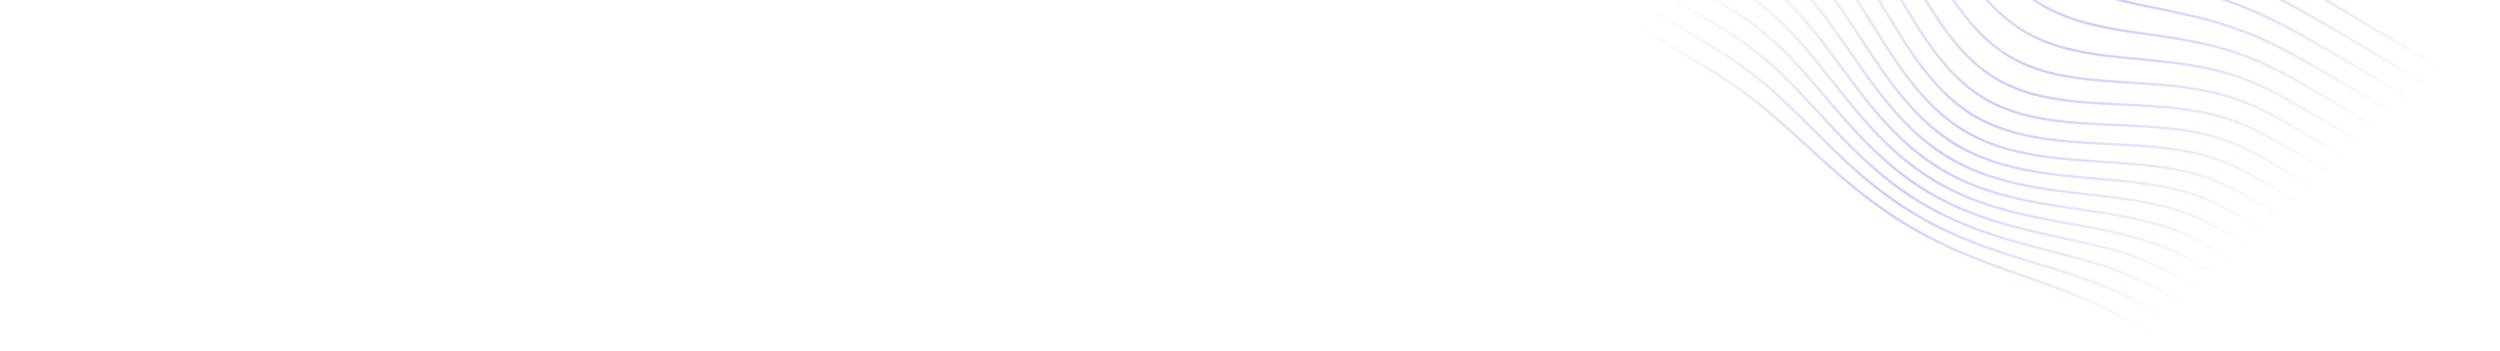
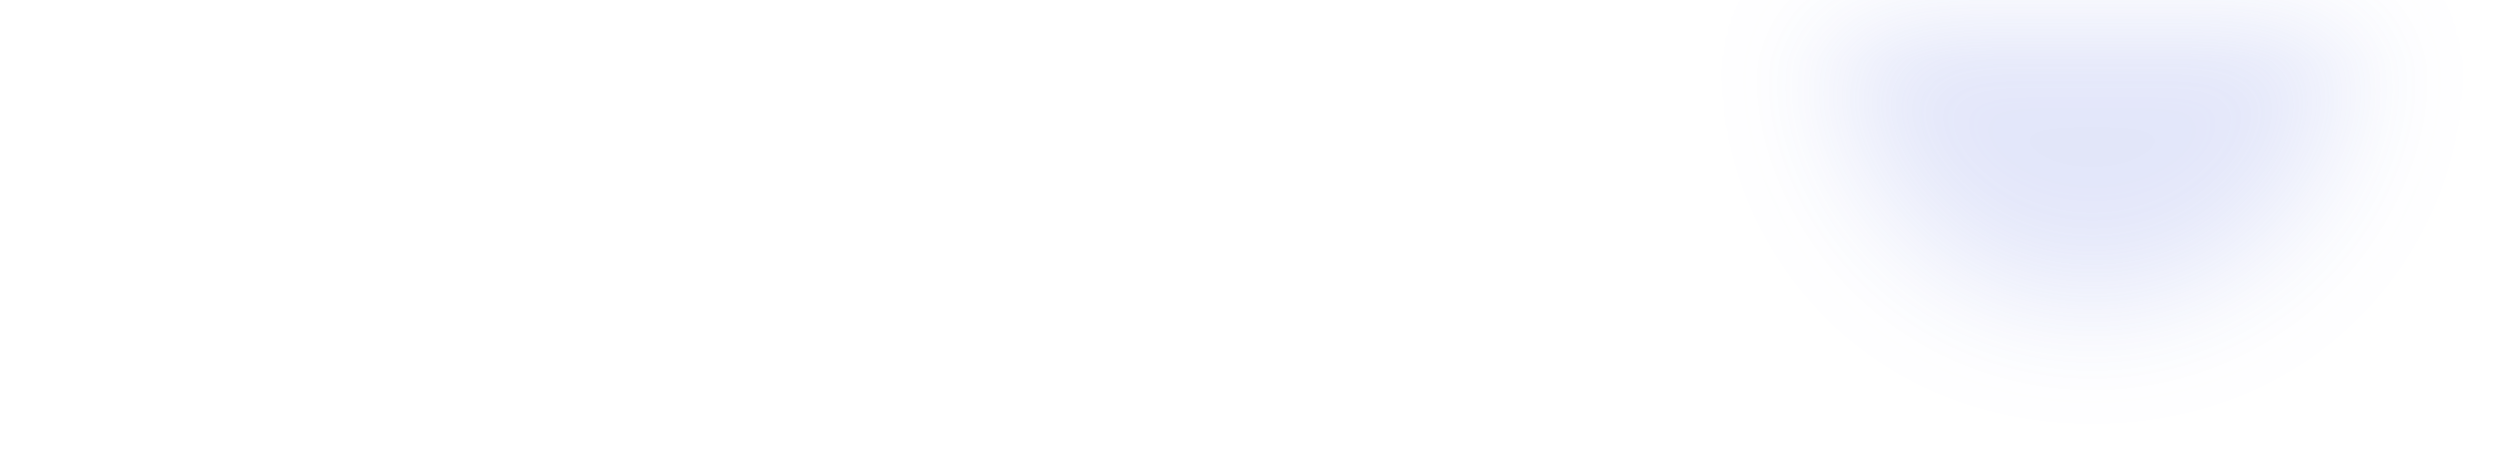
- <svg xmlns="http://www.w3.org/2000/svg" width="2040" height="286">
+ <svg xmlns="http://www.w3.org/2000/svg" width="1980" height="362">
  <defs>
-     <linearGradient x1="23.955%" y1="28.332%" x2="76.133%" y2="77.579%" id="a">
-       <stop stop-color="#6163FF" stop-opacity="0" offset="0%" />
-       <stop stop-color="#6163FF" stop-opacity=".32" offset="53.022%" />
-       <stop stop-color="#6163FF" stop-opacity="0" offset="100%" />
-     </linearGradient>
+     <filter x="-37.5%" y="-37.5%" width="175%" height="175%" filterUnits="objectBoundingBox" id="a">
+       <feGaussianBlur stdDeviation="50" in="SourceGraphic" />
+     </filter>
  </defs>
-   <path d="M1327 58.482l15.203-8.426 106.086 63.446 16.77 10.117 7.37 4.458 8.965 5.433c9.284 5.648 19.106 11.732 28.68 18.258 1.347.917 2.689 1.844 4.027 2.781a216.81 216.81 0 0115.739 12.243 204.422 204.422 0 0114.24 13.396c8.886 9.241 17.47 19.784 26.244 32.23 5.38 7.632 10.723 15.578 15.947 23.417l3.893 5.853c1.481 2.228 2.962 4.457 4.446 6.682l1.429 2.13c8.541 12.663 16.506 23.11 24.305 31.884 9.197 10.35 19.193 18.865 29.73 25.332l1.11.672c10.946 6.546 23.589 11.55 37.578 14.87 12.26 2.913 25.723 5.013 42.368 6.607l14.537 1.382c9.631.922 19.417 1.903 28.94 3.084 15.22 1.887 28.674 4.534 41.13 8.091 12.492 3.584 24.973 8.51 37.092 14.633 10.622 5.41 21.014 11.327 30.789 17.046l3.697 2.17c10.233 6.033 20.44 12.084 30.632 18.129l106.563 63.715-.305 17.34-110.887-66.319c-4.86-2.885-9.726-5.77-14.596-8.654l-11.452-6.775-7.738-4.57-2.585-1.517c-11.518-6.738-21.55-12.354-32.123-17.48-12.292-5.92-25.152-10.476-38.22-13.539-12.628-2.958-26.527-5.041-42.495-6.368-7.235-.601-14.616-1.115-21.895-1.597l-13.798-.907-8.663-.584a424.528 424.528 0 01-6.016-.464c-13.797-1.166-25.802-2.905-36.548-5.29-13.53-3.002-25.745-7.657-36.319-13.84l-1.039-.617c-10.689-6.422-20.78-15.095-29.998-25.778-8.19-9.493-16.393-20.807-25.082-34.59a2183.033 2183.033 0 01-5.719-9.125l-6.524-10.466c-3.7-5.926-7.47-11.922-11.242-17.755-8.628-13.345-16.928-24.538-25.373-34.218-8.76-10.04-18.697-19.184-29.534-27.178-10.723-7.853-22.036-14.923-32.664-21.394-8.113-4.93-16.224-9.83-24.321-14.716l-8.841-5.332-113.534-67.9zm32.422-17.979l97.6 58.371c8.264 4.98 16.546 9.97 24.835 14.984l8.29 5.023c9.934 6.031 21.608 13.218 32.868 20.796 11.162 7.553 21.51 15.767 30.757 24.415 9.396 8.82 18.656 18.949 27.525 30.109 7.405 9.317 14.699 19.184 21.802 28.89l3.681 5.037c9.725 13.312 18.164 23.68 26.558 32.626 9.363 9.981 19.422 18.295 29.92 24.733l1.205.73c10.94 6.538 23.47 11.713 37.24 15.383 11.864 3.16 25.056 5.7 41.519 7.996l5.98.835c12.01 1.686 24.276 3.47 36.259 5.663 14.132 2.587 27.542 6.027 39.852 10.223 12.254 4.2 24.158 9.389 36.39 15.867 12.036 6.395 23.599 13.114 34.303 19.422l9.025 5.336c4.809 2.844 9.616 5.69 14.415 8.536l9.206 5.463 34.432 20.588 61.752 36.932-.304 17.338-91.117-54.496-1.006-.6c-3.432-2.052-6.856-4.1-10.292-6.157-7.498-4.448-14.998-8.898-22.51-13.341l-11.345-6.697-3.645-2.14c-9.8-5.733-20.22-11.667-30.891-17.1-12.229-6.18-24.827-11.15-37.447-14.773-12.554-3.585-26.107-6.253-41.433-8.152-10.735-1.332-21.79-2.41-32.583-3.433l-10.949-1.039c-16.55-1.586-29.925-3.67-42.097-6.562-13.405-3.188-25.549-7.931-36.111-14.108l-1.09-.646c-10.701-6.43-20.853-15.007-30.17-25.495-8.189-9.216-16.55-20.27-25.565-33.795l-2.224-3.34-2.22-3.34c-6.456-9.711-13.13-19.753-19.87-29.315-8.834-12.527-17.482-23.146-26.44-32.466a205.975 205.975 0 00-13.566-12.813 217.445 217.445 0 00-16.715-13.082 376.386 376.386 0 00-4.096-2.83c-9.65-6.576-19.456-12.647-28.71-18.274l-1.335-.808a7937.02 7937.02 0 00-15.024-9.097l-16.812-10.144-105.05-62.825 15.203-8.428zm17.232-9.552l89.112 53.293c8.269 4.979 16.554 9.967 24.847 14.978l11.353 6.874c8.666 5.268 19.36 11.85 29.96 18.721 6.42 4.19 12.423 8.39 18.12 12.67l2.27 1.712.552.43c3.62 2.786 7.122 5.609 10.52 8.492 9.77 8.3 19.481 17.693 28.86 27.92a526.305 526.305 0 016.525 7.265l1.628 1.855c4.892 5.594 9.845 11.463 15.198 17.908l4.389 5.3.752.905c9.772 11.756 18.124 20.984 26.16 28.912a176.52 176.52 0 004.737 4.497l1.197 1.09c.55.498 1.097 1.01 1.651 1.499l.912.782c7.033 6.128 14.297 11.51 21.708 16.052l1.323.8c10.92 6.528 23.292 11.94 36.772 16.09 2.121.654 4.297 1.294 6.539 1.927l1.782.498c8.982 2.48 19.012 4.824 30.853 7.218l1.19.24c13.11 2.628 27.118 5.54 40.712 9.016 1.691.435 3.374.881 5.047 1.337 11.711 3.197 22.96 6.92 33.503 11.09 11.723 4.663 23.416 10.224 35.746 16.998 6.442 3.562 12.904 7.237 19.272 10.89l8.858 5.094 6.13 3.53 120.363 71.986-.302 17.336-93.999-56.22-10.425-6.176c-4.802-2.85-9.612-5.696-14.426-8.543-3.007-1.78-6.002-3.562-9.015-5.339l-3.606-2.12c-9.697-5.69-20.043-11.643-30.775-17.347-12.325-6.526-24.323-11.758-36.68-15.99-12.405-4.23-25.91-7.694-40.14-10.299-13.019-2.382-26.354-4.282-39.333-6.094l-2.988-.417c-16.383-2.284-29.499-4.811-41.28-7.95-13.59-3.62-25.947-8.723-36.728-15.166l-.254-.152c-10.683-6.42-20.923-14.816-30.441-24.961-7.93-8.453-15.907-18.192-24.993-30.52l-1.476-2.012-3.55-4.859c-7.135-9.75-14.463-19.665-21.913-29.04-8.938-11.243-18.266-21.444-27.725-30.323-9.325-8.721-19.756-17.002-31.004-24.614-11.19-7.534-22.449-14.472-32.95-20.848-8.1-4.916-16.197-9.803-24.28-14.677l-8.89-5.357-96.57-57.754 15.202-8.427zm2.024-1.12l15.204-8.428 113.837 68.085 4.776 2.953 10.613 6.55a2421.076 2421.076 0 0117.69 11.013c12.017 7.623 22.511 14.93 32.083 22.335 10.02 7.755 20.141 16.478 30.085 25.924l1.68 1.606c9.218 8.847 18.006 17.881 25.025 25.207l4.404 4.6c7.409 7.702 16.691 17.101 26.444 25.868a222.014 222.014 0 005.739 4.969c8.108 6.823 16.406 12.853 24.761 17.961l1.504.913c10.856 6.493 23.04 12.187 36.215 16.927 12.415 4.468 25.137 8.216 35.466 11.11l6.682 1.86c14.42 4.023 25.619 7.39 35.973 10.809 13.058 4.321 25.632 9.176 37.371 14.43 11.129 5.01 22.64 10.892 35.193 17.985 5.918 3.366 11.887 6.81 17.756 10.208l12.882 7.465c1.174.68 2.347 1.358 3.518 2.034l111.954 66.957-.302 17.335-119.38-71.4-6.409-3.685-6.116-3.521c-7.179-4.128-14.495-8.302-21.79-12.333-12.425-6.827-24.192-12.422-35.973-17.106-1.516-.6-3.046-1.19-4.59-1.77-10.81-4.067-22.29-7.671-34.2-10.734-9.094-2.325-18.36-4.393-27.421-6.296-3.022-.635-6.022-1.253-8.984-1.854l-5.65-1.141-2.408-.492c-11.515-2.376-21.276-4.706-30.015-7.173-2.229-.629-4.393-1.268-6.506-1.919-13.34-4.108-25.565-9.455-36.335-15.893l-.26-.156c-10.673-6.413-21.065-14.578-30.89-24.271l-1.172-1.165c-7.833-7.827-16.033-16.958-25.637-28.545l-2.617-3.163c-9.07-10.95-16.933-20.223-25.156-29.2-9.432-10.286-19.202-19.738-29.04-28.093a275.874 275.874 0 00-5.116-4.232l-2.232-1.79a298.663 298.663 0 00-5.081-3.927c-6.03-4.568-12.397-9.044-19.237-13.508l-1.888-1.22c-11.328-7.301-22.549-14.158-31.184-19.39-11.063-6.704-22.12-13.36-33.178-20.018l-88.088-52.682zm32.43-17.974l105.357 63.012 6.932 4.258 6.943 4.254c6.433 3.939 12.87 7.883 19.299 11.86l2.224 1.386c11.735 7.339 21.435 13.775 30.37 20.15 10.367 7.4 20.842 15.547 31.136 24.217l1.752 1.48c9.905 8.4 19.425 16.942 26.937 23.759l3.884 3.524c7.753 7.017 17.482 15.648 27.706 23.956 10.334 8.395 20.416 15.563 30.762 21.865l1.518.917.223.134c10.956 6.55 22.61 12.376 35.626 17.81l2.127.881c11.703 4.822 23.477 9.131 32.993 12.522l6.83 2.43c9.781 3.494 21.687 7.844 33.414 12.517 12.616 5.03 24.847 10.47 36.35 16.169l1.867.93c9.984 5.008 20.492 10.716 32.878 17.855 4.392 2.542 8.775 5.094 13.154 7.649l6.567 3.834c4.79 2.798 9.577 5.595 14.358 8.373l103.565 61.94-.302 17.33-110.981-66.377-5.143-2.975-14.029-8.13c-4.98-2.88-10.012-5.778-15.012-8.622-12.607-7.123-24.173-13.033-35.358-18.069-11.8-5.281-24.439-10.161-37.562-14.504l-2.174-.712c-12.318-4.01-24.591-7.533-34.476-10.288l-6.198-1.725c-10.305-2.892-22.959-6.624-35.225-11.036-12.599-4.533-24.282-9.947-34.749-16.1l-1.482-.88c-10.614-6.378-21.152-14.247-31.327-23.394-9.751-8.773-18.988-18.125-26.351-25.782l-5.602-5.847c-7.248-7.548-16.211-16.718-25.56-25.616-9.996-9.496-20.171-18.263-30.238-26.057-9.591-7.423-20.135-14.765-32.239-22.444-6.847-4.312-13.811-8.62-20.615-12.818l-2.905-1.792c-3.194-1.971-6.387-3.94-9.587-5.922L1395.91 20.28l15.199-8.423zm17.224-9.549l130.271 77.91a1783.21 1783.21 0 008.08 5.21l4.05 2.595c6.809 4.36 13.85 8.87 20.705 13.435 9.87 6.576 19.953 13.73 29.997 21.289l2.008 1.517c9.565 7.252 18.997 14.74 26.807 21.018l7.84 6.317c7.987 6.42 17.802 14.19 27.859 21.664 11.208 8.338 22.006 15.599 32.93 22.121 10.953 6.551 22.443 12.626 35.122 18.57l2.069.966c10.349 4.81 20.726 9.307 29.458 13.015l9.948 4.205c12.456 5.28 22.37 9.63 31.646 13.877 12.344 5.674 24.292 11.596 35.512 17.605 5.449 2.92 10.923 5.946 16.301 8.943l11.812 6.59c2.155 1.198 4.307 2.391 6.456 3.574l129.009 77.158-.303 17.33-102.567-61.344-7.052-4.107-7.049-4.115c-4.438-2.591-8.877-5.184-13.322-7.77l-6.677-3.873-2.31-1.326c-12.2-6.988-22.597-12.582-32.545-17.517-11.509-5.705-23.789-11.167-36.5-16.236l-2.103-.834c-11.215-4.425-22.331-8.48-31.517-11.76l-9.329-3.321c-9.577-3.435-21.075-7.7-32.385-12.422-12.214-5.098-23.67-10.785-34.074-16.913l-1.738-1.033c-10.291-6.184-20.302-13.214-30.545-21.452l-1.281-1.036c-8.08-6.564-16.53-13.86-27.059-23.373l-7.331-6.644c-7.536-6.806-16.635-14.906-25.862-22.677-10.37-8.731-20.886-16.912-31.262-24.318l-1.689-1.199c-9.059-6.401-18.972-12.923-31.014-20.408a3796.94 3796.94 0 00-12.873-7.922l-6.434-3.943c-4.63-2.835-9.256-5.668-13.883-8.516l-104.375-62.426 15.199-8.424zm595.51 492.767l-119.17-71.274-8.029-4.755c-5.74-3.402-11.482-6.804-17.23-10.202l-8.63-5.093-2.221-1.303c-9.737-5.703-20.909-12.053-32.634-17.478-12.245-5.606-25.338-9.783-38.915-12.417-12.711-2.466-26.853-4.135-43.236-5.103-5.136-.304-10.352-.577-15.504-.837l-12.703-.634c-5.503-.278-11.074-.572-16.554-.903-16.283-.983-30.252-2.79-42.705-5.52-13.926-3.055-26.442-7.866-37.2-14.298l-.217-.13c-10.677-6.416-20.75-15.097-29.935-25.806-8.3-9.673-16.457-21.06-24.937-34.81-3.585-5.806-7.178-11.758-10.686-17.586l-5.252-8.727a1807.77 1807.77 0 00-7.119-11.725c-8.512-13.884-16.563-25.481-24.613-35.454-8.651-10.719-18.362-20.245-28.866-28.318-10.624-8.12-21.911-15.21-32.526-21.665a9454.618 9454.618 0 00-22.371-13.53l-10.796-6.51-122.016-72.974 15.191-8.42 114.526 68.492.746.45c10.781 6.502 21.593 13.02 32.407 19.593l3.361 2.053c9.58 5.873 19.601 12.241 29.157 19.244a183.113 183.113 0 0129.212 26.882c8.373 9.589 16.616 20.707 25.2 33.987 3.793 5.866 7.586 11.899 11.309 17.861l3.697 5.93c2.817 4.52 5.634 9.041 8.469 13.538l1.413 2.227c8.221 12.867 16.037 23.55 23.846 32.603 9.099 10.553 19.049 19.175 29.592 25.645l1.078.653c10.953 6.546 23.66 11.452 37.767 14.583 10.833 2.403 22.925 4.155 36.812 5.328 1.984.168 4.004.324 6.063.468l8.686.587 13.807.907c7.257.482 14.613.993 21.82 1.591 15.867 1.319 29.673 3.387 42.203 6.323 12.944 3.037 25.664 7.543 37.805 13.393 10.867 5.262 21.219 11.088 33.267 18.157l4.892 2.88 8.264 4.883 8.938 5.295c4.435 2.63 8.805 5.224 13.055 7.75l111.785 66.857-.302 17.312zm-.124 8.964l-9.381 5.2-118.411-70.818-4.708-2.795c-6.468-3.839-12.94-7.681-19.423-11.518l-9.731-5.75c-10.273-6.054-22.297-12.98-34.997-18.588-12.056-5.285-25.326-9.17-39.442-11.55-12.674-2.137-26.948-3.58-43.635-4.411-3.126-.155-6.256-.302-9.387-.447l-12.334-.569c-7.682-.36-15.47-.752-23.098-1.24-16.078-1.029-29.996-2.919-42.547-5.775-13.467-3.07-25.651-7.76-36.232-13.946l-1.1-.653c-10.685-6.42-20.789-15.046-30.035-25.639-8.426-9.652-16.634-20.954-25.094-34.55-5.505-8.846-10.979-18.025-16.273-26.904-2.235-3.75-4.47-7.497-6.712-11.23-8.537-14.206-16.452-26.02-24.2-36.113-8.66-11.274-18.193-21.099-28.34-29.204-10.41-8.255-21.73-15.4-32.413-21.889a9358.265 9358.265 0 00-23.279-14.069l-9.893-5.96-119.59-71.523.22-12.695 4.06-2.252 123.008 73.566.899.542c10.73 6.47 21.49 12.96 32.257 19.493 10.596 6.446 21.848 13.517 32.349 21.543 10.376 7.975 19.975 17.392 28.526 27.989 7.99 9.9 15.994 21.426 24.466 35.24 2.37 3.865 4.752 7.802 7.104 11.704l7.012 11.649a1630.44 1630.44 0 008.942 14.691c8.556 13.868 16.773 25.336 25.12 35.063 9.09 10.59 19.04 19.233 29.594 25.712l1.051.637c10.954 6.546 23.67 11.436 37.798 14.534 12.547 2.754 26.619 4.574 43.014 5.566 6.571.395 13.27.738 19.825 1.066l9.415.47c5.16.26 10.384.533 15.525.836 16.298.964 30.354 2.623 42.972 5.07 13.442 2.61 26.383 6.738 38.458 12.272 11.348 5.25 22.07 11.267 34.679 18.687 11.282 6.65 22.533 13.326 33.764 19.99l120.315 71.957-.118 6.611zm-26.633 14.745l-109.928-65.743a12975.163 12975.163 0 00-33.853-20.08l-2.513-1.48c-10.112-5.939-20.919-12.024-32.571-16.98-11.96-5.049-25.334-8.76-39.754-11.027-12.697-1.997-26.589-3.346-43.719-4.248l-14.667-.763c-9.949-.525-20.06-1.1-29.916-1.867-15.827-1.23-29.622-3.32-42.176-6.387-13.685-3.341-26.11-8.315-36.937-14.783l-.237-.143c-10.73-6.447-20.896-14.965-30.222-25.322-8.605-9.56-16.932-20.659-25.455-33.933-6.162-9.6-12.245-19.61-18.159-29.395l-5.042-8.346-1.287-2.12c-7.892-12.943-14.88-23.445-21.811-32.776l-1.012-1.358c-8.7-11.592-18.129-21.59-28.025-29.716-9.632-7.889-19.89-14.524-32.33-22.062a13565.45 13565.45 0 00-33.182-20.012l-111.185-66.497.302-17.338 118.602 70.93 17.024 10.265a9423.237 9423.237 0 0116.139 9.76l2.784 1.697c9.79 5.997 19.992 12.565 29.422 20.048 10.022 8 19.442 17.71 27.997 28.857l1.286 1.689c7.298 9.66 14.768 20.884 22.787 34.236 1.483 2.468 2.962 4.943 4.44 7.42l2.217 3.719c5.316 8.915 10.812 18.133 16.344 27.022 8.525 13.69 16.795 25.076 25.285 34.807 9.12 10.456 19.084 19.03 29.632 25.504l1.107.67c10.96 6.552 23.641 11.497 37.69 14.7 12.636 2.88 26.657 4.783 42.864 5.821 7.63.488 15.414.88 23.091 1.24l7.632.353c4.712.217 9.423.432 14.125.666l2.744.143c15.424.84 28.75 2.231 40.658 4.24 13.956 2.353 27.068 6.192 38.97 11.411 11.735 5.18 22.911 11.512 32.647 17.222l2.138 1.258a8866.736 8866.736 0 0118.827 11.14l15.018 8.911 117.41 70.221-15.201 8.426zm-17.21 9.563l-135.243-80.885-3.429-1.983c-9.654-5.57-20.377-11.58-31.753-16.308-11.856-4.926-25.254-8.594-39.822-10.9l-1.755-.273c-11.761-1.794-24.743-3.133-40.584-4.187l-9.565-.627c-11.896-.788-24.011-1.646-35.764-2.81-15.527-1.539-29.158-3.902-41.674-7.224-13.485-3.58-25.838-8.692-36.714-15.191l-.258-.155c-10.771-6.472-21.016-14.856-30.456-24.923-8.82-9.409-17.313-20.236-25.961-33.102-6.811-10.137-13.406-20.597-19.815-30.872l-3.822-6.138c-9.034-14.513-16.748-25.934-24.278-35.942-8.778-11.666-18.179-21.706-27.941-29.838-10.516-8.76-22.185-16.016-32.298-22.131-11.076-6.698-22.143-13.352-33.192-19.995l-102.785-61.472.302-17.33 110.198 65.904c11.036 6.64 22.1 13.304 33.173 20.008l2.367 1.44c11.31 6.908 20.805 13.147 29.73 20.456 9.784 8.041 19.101 17.923 27.696 29.372l.54.723.54.728c7.25 9.777 14.562 20.83 22.907 34.624l3.083 5.098a4582.83 4582.83 0 006.133 10.128c2.934 4.83 5.898 9.678 8.896 14.474.742 1.187 1.49 2.353 2.236 3.532l1.922 3.046.969 1.52c8.576 13.363 16.967 24.546 25.654 34.193 9.19 10.206 19.191 18.655 29.745 25.132l1.174.712c10.995 6.569 23.608 11.62 37.486 15.01 12.665 3.092 26.565 5.198 42.497 6.437 9.868.768 19.984 1.343 29.935 1.868l14.699.766c17.02.891 30.846 2.234 43.512 4.225 14.258 2.243 27.477 5.908 39.285 10.893 12.494 5.314 24.066 11.974 34.848 18.34 11.31 6.68 22.589 13.382 33.847 20.078l108.93 65.147-15.196 8.432zm-17.242 9.537l-126.745-75.802-3.425-1.993c-9.645-5.598-20.357-11.639-31.716-16.378-11.788-4.92-25.136-8.665-39.673-11.13l-1.632-.273c-11.22-1.849-23.786-3.36-39.22-4.72l-2.28-.198c-5.13-.439-10.214-.88-15.255-1.341l-2.682-.248c-2.237-.21-4.462-.424-6.68-.644a908.987 908.987 0 01-9.96-1.044c-1.632-.182-3.26-.368-4.882-.56l-4.087-.492c-15.238-1.908-28.682-4.583-41.101-8.178-13.286-3.846-25.559-9.105-36.477-15.628-10.92-6.536-21.35-14.825-30.988-24.663-9.018-9.203-17.696-19.72-26.53-32.153a626.032 626.032 0 01-3.61-5.142c-5.906-8.496-11.715-17.272-17.29-25.8l-4.663-7.147c-6.244-9.537-11.815-17.657-17.072-24.872l-.562-.77a381.311 381.311 0 00-5.69-7.58c-8.92-11.576-18.366-21.535-28.075-29.597-9.977-8.283-20.519-14.935-32.281-22.162l-127.635-76.333.304-17.33 101.808 60.888c11.033 6.634 22.098 13.286 33.174 19.985l2.1 1.273c9.542 5.804 20.26 12.609 29.952 20.683 9.636 8.026 18.93 17.952 27.624 29.504l1.043 1.394c7.142 9.593 14.527 20.577 23.133 34.401l3.84 6.167c6.438 10.32 13.054 20.814 19.838 30.902 8.71 12.96 17.267 23.87 26.16 33.354 9.276 9.895 19.326 18.186 29.892 24.667l1.256.76c11.033 6.595 23.558 11.778 37.226 15.407 12.618 3.352 26.352 5.733 41.99 7.281 13.002 1.289 26.43 2.202 39.52 3.06l4.683.305 3.534.238c15.495 1.079 28.224 2.449 39.815 4.28 14.397 2.276 27.642 5.9 39.367 10.772 12.62 5.244 24.485 12.115 34.94 18.17l134.211 80.269-15.199 8.418zm-17.207 9.559l-118.28-70.739-4.585-2.68c-9.334-5.43-19.625-11.215-30.44-15.858-11.84-5.081-24.704-8.905-39.329-11.689l-1.55-.291c-11.411-2.121-23.844-3.9-39.91-5.712l-5.715-.642c-11.98-1.356-25.356-2.955-38.248-4.946-14.947-2.308-28.197-5.31-40.509-9.176-13.074-4.103-25.267-9.506-36.238-16.063l-.274-.165-1.352-.839c-.835-.513-1.669-1.024-2.499-1.555-7.738-4.974-15.244-10.751-22.388-17.237-.36-.327-.726-.644-1.086-.975l-.244-.232a183.733 183.733 0 01-3.42-3.248c-9.213-8.984-18.088-19.177-27.133-31.163l-1.508-2.007c-7.271-9.722-14.354-19.803-22.536-31.665l-2.096-3.037c-9.256-13.378-16.697-23.472-23.979-32.538-9.241-11.502-18.535-20.994-28.414-29.02-10.105-8.207-21.08-15.077-32.38-21.976l-119.228-71.305.303-17.336 126.637 75.737 3.852 2.376c10.156 6.294 19.41 12.326 28.189 19.616 9.597 7.97 18.94 17.821 27.77 29.28a396.272 396.272 0 017.691 10.34l.882 1.229c4.732 6.62 9.757 14.016 15.324 22.542l3.563 5.467c5.833 8.933 11.946 18.18 18.235 27.2a607.77 607.77 0 003.144 4.468c8.891 12.517 17.635 23.113 26.731 32.395 9.376 9.567 19.487 17.696 30.075 24.182l1.317.798c11.065 6.612 23.494 11.938 36.945 15.832 12.52 3.625 26.065 6.32 41.41 8.24l1.648.193a683.673 683.673 0 0011.472 1.303c1.957.207 3.92.408 5.892.603l3.271.32 4.724.447 1.444.132c3.767.344 7.547.681 11.355 1.013l6.088.526c16.122 1.42 29.104 3.007 40.696 4.973 14.39 2.44 27.59 6.14 39.24 11.002 12.628 5.27 24.464 12.172 34.897 18.257l125.74 75.201-15.194 8.422zm-34.46 19.087l-101.293-60.58-3.469-2.049a1570.688 1570.688 0 00-6.78-3.978l-2.692-1.566-1.576-.909-2.671-1.532c-5.737-3.273-11.403-6.398-17.224-9.413l-.066-.032c-12.55-5.417-25.467-9.838-38.391-13.14l-2.234-.563c-10.241-2.55-21.45-4.9-35.666-7.477l-9.455-1.695c-1.538-.277-3.052-.551-4.547-.824l-3.733-.687-2.515-.47-3.591-.676-1.796-.344-3.275-.635-1.951-.385-3.297-.658-1.788-.366-3.525-.728c-.95-.199-1.894-.404-2.84-.608-.736-.157-1.474-.312-2.207-.473-14.387-3.144-27.253-6.797-39.335-11.163-3.18-1.15-6.32-2.366-9.41-3.646-9.17-3.803-17.925-8.182-26.132-13.067l-.28-.162c-9.92-5.98-19.61-12.98-28.786-20.894l-1.144-.995c-.605-.53-1.216-1.052-1.818-1.59-9.553-8.551-18.818-18.103-28.325-29.202-8.472-9.886-16.855-20.339-24.721-30.284l-3.03-3.834c-9.832-12.402-17.701-21.76-25.355-30.16-8.911-9.775-18.758-19.024-29.321-27.535-9.857-6.863-20.134-13.237-29.35-18.827l-3.733-2.257-102.248-61.149.302-17.338 109.842 65.691 3.356 2.041c9.565 5.833 19.564 12.097 29.207 19.044a249.724 249.724 0 0128.38 28.374l1.479 1.75c6.921 8.24 14.15 17.512 23.062 29.585l1.285 1.744c8.081 10.986 16.784 22.68 25.682 33.75 9.324 11.603 18.457 21.54 27.925 30.381 9.9 9.247 20.497 17.286 31.503 23.899l.36.215c11.13 6.65 23.376 12.254 36.402 16.655 12.289 4.154 25.435 7.506 40.19 10.247 12.723 2.362 25.527 4.317 40.682 6.488l1.523.218c17.108 2.445 29.975 4.684 41.72 7.257a244.74 244.74 0 0138.705 11.929c11.572 5.78 22.87 12.355 34.382 19.143l108.777 65.058-15.195 8.422zm-19.263 10.684l-15.196 8.422-84.326-50.432c-10.287-6.156-20.396-12.173-30.674-17.977l-3.475-1.95c-11.762-5.82-24.118-11.141-36.767-15.83-11.703-3.755-24.056-7.318-37.708-10.879l-8.26-2.141c-10.962-2.847-22.157-5.799-33.202-8.973-13.911-4-26.41-8.277-38.212-13.076-11.939-4.858-23.38-10.493-34.033-16.763l-1.879-1.117c-10.889-6.542-21.56-14.117-31.726-22.52-9.81-8.105-19.453-17.043-29.481-27.324l-1.879-1.931c-7.803-8.047-15.339-16.144-24.022-25.539l-2.106-2.28c-9.993-10.819-19.257-20.356-28.354-29.186-9.97-8.87-20.349-17.201-30.89-24.792-10.294-6.67-20.917-13.102-31.02-19.155l-87.79-52.503.302-17.329 95.58 57.164c11.289 6.775 20.92 12.704 30.4 19.043 10.234 7.768 20.33 16.428 29.97 25.708l1.776 1.9c7.718 8.295 15.76 17.362 24.49 27.615l5.882 6.91c7.934 9.291 15.022 17.433 22.348 25.456 9.836 10.765 19.347 20.067 29.08 28.434a240.413 240.413 0 0015.7 12.407c.878.635 1.762 1.253 2.647 1.876l1.304.922c.934.648 1.874 1.277 2.814 1.907l1.28.865.929.603.931.6c.81.524 1.619 1.05 2.432 1.562l.436.268c1.114.698 2.23 1.391 3.35 2.065l.454.27c11.172 6.67 23.256 12.519 35.915 17.382 12.036 4.627 24.795 8.614 39.003 12.188 12.793 3.22 26.037 6.14 37.75 8.668l2.895.623c14.854 3.194 28.036 6.354 40.25 9.644 12.91 4.223 25.413 9.136 37.16 14.603 11.087 5.99 21.895 12.373 32.08 18.466l93.842 56.126zm-34.45 19.086l-15.199 8.426-77.455-46.32a3612.918 3612.918 0 00-23.856-14.143 535.493 535.493 0 00-35.502-17.855c-11.792-4.911-24.058-9.656-37.511-14.51l-13.02-4.542c-8.329-2.912-16.778-5.887-25.077-8.901-13.571-4.933-25.706-9.834-37.098-14.983-12.208-5.52-24.001-11.666-35.052-18.268a351.282 351.282 0 01-32.65-22.175c-9.933-7.588-19.954-15.916-30.636-25.46-8.05-7.19-16.14-14.595-24.025-21.83l-5.65-5.187c-10.493-9.437-20.375-17.94-30.238-26.018a534.118 534.118 0 00-32.091-22.7l-2.995-1.832c-10.487-6.403-20.99-12.685-30.352-18.28l-68.825-41.16.303-17.339 76.302 45.632c7.91 4.73 15.687 9.398 23.367 14.112l2.924 1.804 2.915 1.81c1.31.815 2.629 1.625 3.934 2.446a448.474 448.474 0 0131.316 23.548c9.575 8.507 19.402 17.753 29.205 27.48l9.206 9.137c6.474 6.417 13.078 12.923 19.678 19.24l1.027.977 1.025.968c8.642 8.19 16.957 15.513 25.268 22.248l1.247 1.006c.544.437 1.09.882 1.634 1.315 10.04 7.982 20.478 15.3 31.131 21.73l1.527.914c11.122 6.645 23.056 12.72 35.468 18.053 11.638 5 24.012 9.61 37.827 14.094 2.744.89 5.506 1.773 8.276 2.649 1.48.467 2.963.928 4.445 1.39 1.236.387 2.472.777 3.709 1.16 3.407 1.057 6.81 2.104 10.192 3.14l12.313 3.763c13.317 4.078 26.218 8.418 38.308 12.89a446.042 446.042 0 0135.875 16.78c9.996 5.736 19.782 11.55 30.397 17.896l78.413 46.895zm-556.886-335.38l.303-17.331 84.631 50.613c10.626 6.356 21.94 13.165 33.077 20.379 10.44 7.52 20.766 15.808 30.657 24.606 9.033 8.771 18.272 18.282 28.246 29.078l4.565 4.94c7.376 7.97 15.404 16.579 23.48 24.85 10.082 10.335 19.776 19.32 29.636 27.47 10.24 8.464 20.99 16.094 31.957 22.684l.512.306c11.13 6.652 23.139 12.613 35.69 17.722 11.868 4.828 24.433 9.129 38.414 13.143 13.397 3.847 27.424 7.48 39.798 10.685l3.168.826c13.1 3.443 24.951 6.874 36.103 10.45 12.546 4.653 24.837 9.945 36.49 15.709 11.439 6.383 22.634 13.042 34.048 19.873l83.338 49.84-15.192 8.419-83.401-49.873c-8.953-5.34-17.016-10.109-25.32-14.886l-1.167-.67a446.086 446.086 0 00-36.105-16.888c-12.162-4.498-25.1-8.851-38.453-12.94l-12.687-3.878c-3.223-.987-6.467-1.984-9.714-2.992a1324.794 1324.794 0 01-16.502-5.223c-13.757-4.465-26.073-9.054-37.654-14.03-12.332-5.297-24.184-11.33-35.233-17.931-11.02-6.575-21.958-14.167-32.433-22.489l-.885-.71-.885-.714c-8.448-6.798-16.893-14.193-25.676-22.488l-1.741-1.647c-.291-.276-.583-.554-.875-.834-6.612-6.333-13.235-12.856-19.727-19.291l-9.13-9.061c-9.835-9.757-19.688-19.026-29.315-27.58a450.547 450.547 0 00-31.518-23.7l-1.347-.837c-9.31-5.829-18.726-11.515-28.323-17.261l-11.835-7.08-68.995-41.26zm.991-56.635l101.254 60.554 3.723 2.252c9.189 5.572 19.43 11.924 29.189 18.717 10.426 8.402 20.197 17.58 29.043 27.282l1.014 1.117c7.11 7.86 14.512 16.678 23.622 28.147l5.355 6.767c7.383 9.311 15.187 18.997 23.073 28.202 9.57 11.168 18.897 20.783 28.51 29.39.522.468 1.054.92 1.58 1.383.747.655 1.49 1.316 2.242 1.96l.287.24c8.424 7.173 17.253 13.598 26.329 19.145l1.441.872.464.272c8.278 4.93 17.119 9.353 26.389 13.195a220.247 220.247 0 009.5 3.682c12.137 4.392 25.086 8.066 39.587 11.236l1.099.237 3.959.844 1.705.353c1.209.25 2.42.501 3.639.748l3.248.649 2.678.526 3.179.615 3.25.617 3 .563 4.978.917 5.069.919 8.784 1.575c15.215 2.756 26.965 5.251 37.765 8.01 12.78 3.264 25.584 7.645 38.059 13.025l1.904 1c.794.418 1.59.831 2.381 1.253l1.106.599a443.58 443.58 0 013.2 1.729l1.09.604c1.056.582 2.112 1.164 3.165 1.754l1.61.91c.877.493 1.753.986 2.628 1.486l3.044 1.748 2.08 1.202c4.012 2.33 8.024 4.698 12.06 7.091l100.297 59.984-15.194 8.423-92.81-55.505c-10.865-6.503-22.46-13.383-34.273-19.76-11.846-5.512-24.433-10.46-37.458-14.72-12.297-3.312-25.512-6.48-40.4-9.682l-4.925-1.062c-11.573-2.505-23.687-5.198-35.653-8.212-14.108-3.552-26.792-7.514-38.775-12.118-12.573-4.83-24.554-10.626-35.607-17.23-11.01-6.556-21.804-14.38-32-23.146-9.694-8.336-19.149-17.581-28.906-28.265-8.316-9.103-16.346-18.416-23.942-27.331l-5.253-6.17c-9.05-10.589-17.354-19.904-25.354-28.436-9.765-9.396-19.921-18.109-30.232-25.933-10.303-6.887-20.681-13.237-33.07-20.651l-94.03-56.232.303-17.341zm118.926 31.424c11.246 6.867 22.167 13.7 32.153 21.819 9.773 7.944 18.97 17.338 28.116 28.718l.967 1.21c6.94 8.712 14.103 18.464 22.926 31.213l4.607 6.67c7.712 11.14 14.52 20.75 21.58 30.107 9.108 12.066 18.049 22.333 27.333 31.39 1.98 1.932 3.998 3.79 6.035 5.607.492.438.98.89 1.475 1.321l.924.784c6.106 5.257 12.448 10.01 18.974 14.196 1.011.65 2.032 1.275 3.053 1.9l1.172.727c11.108 6.638 23.444 12.106 36.667 16.254 12.407 3.897 25.754 6.921 40.802 9.244 11.802 1.824 23.998 3.318 35.163 4.598l9.97 1.125c16.241 1.85 28.722 3.668 40.222 5.858 14.47 2.752 27.199 6.533 38.912 11.561 12.54 5.383 24.37 12.315 34.798 18.428l117.247 70.122-15.195 8.422-109.779-65.656-3.585-2.11c-10.665-6.26-20.56-11.928-31.039-17.158a246.65 246.65 0 00-39.058-12.039l-1.52-.33c-10.677-2.295-22.306-4.33-37.122-6.49l-8.82-1.268c-11.418-1.652-24.102-3.579-36.527-5.888-14.66-2.725-27.719-6.053-39.918-10.176-12.889-4.357-25.006-9.9-36.013-16.477l-.252-.151c-.593-.358-1.182-.733-1.772-1.098l-1.433-.881a68.147 68.147 0 01-.713-.449c-6.018-3.84-11.9-8.11-17.6-12.767l-2.245-1.846c-.375-.315-.742-.644-1.116-.964a196.604 196.604 0 01-6.394-5.702c-9.377-8.754-18.448-18.623-27.73-30.173-8.25-10.264-16.38-21.131-24.004-31.475l-1.626-2.208c-10.183-13.847-18.175-24.082-25.914-33.188a251.031 251.031 0 00-28.67-28.652c-10.9-7.856-22.161-14.791-32.765-21.226l-110.834-66.284.305-17.334 118.243 70.716zm-118.58-165.495l-.22 12.713-.017-.01-.384 21.951.005.003-.684 39.287.004.002-.303 17.341-.004-.002-.384 21.95.002.001-.344 19.649.003.002-.303 17.353-.008-.005-.383 21.952.007.005-.303 17.33-.003-.002-.385 21.95 80.946 48.413a2669.61 2669.61 0 0122.177 13.426 532.19 532.19 0 0131.92 22.58c9.812 8.036 19.673 16.519 30.133 25.929l2.697 2.476c8.813 8.09 17.925 16.454 26.992 24.554 10.72 9.577 20.78 17.936 30.754 25.558 9.9 7.563 20.126 14.57 30.435 20.85l2.402 1.45c11.117 6.642 22.978 12.824 35.255 18.373 11.439 5.171 23.62 10.092 37.24 15.042 8.308 3.017 16.762 5.995 25.096 8.908l13.014 4.54c13.412 4.84 25.65 9.573 37.38 14.458a534.45 534.45 0 0135.315 17.76l2.985 1.755a4067.764 4067.764 0 0122.86 13.577l76.415 45.7 17.223-9.546.008.005 19.248-10.668-.003-.001 17.218-9.544-.004-.002 17.247-9.559-.003-.001 17.218-9.544h-.002l15.198-8.426.015.01 19.25-10.67-.018-.01 15.206-8.425.01.007 19.25-10.68-.012-.006 15.22-8.435.014.01 11.398-6.32.16-8.95-.033-.019.301-17.326.021.012.384-21.951-.018-.011.304-17.347.017.01.383-21.952-.005-.003.303-17.334.003.002.382-21.952-.01-.006.343-19.636-130.034-77.77a1793.837 1793.837 0 01-8.633-4.789l-9.66-5.39c-4.487-2.5-9.041-5.022-13.594-7.487l-2.733-1.471c-11.255-6.027-23.24-11.969-35.622-17.66l-3.61-1.644c-8.76-3.963-18.267-8.104-30.025-13.076l-6.378-2.692c-9.606-4.067-21.443-9.178-33.094-14.645-12.617-5.913-24.047-11.956-34.943-18.473-10.434-6.214-20.679-13.086-31.312-20.933l-1.453-1.076c-9.99-7.426-19.747-15.148-27.702-21.541l-7.938-6.397c-7.82-6.286-17.266-13.786-26.85-21.05-10.74-8.144-21.542-15.841-32.104-22.877-5.153-3.432-10.406-6.83-15.586-10.155l-5.15-3.3a2475.968 2475.968 0 01-12.149-7.817L1428.37 0l-34.448 19.096h-.002l-53.708 29.77.006.003-15.208 8.429-.005-.003-23.302 12.919z" transform="translate(0 -282)" fill="url(#a)" fill-rule="evenodd" />
+   <rect filter="url(#a)" x="1457" width="400" height="400" rx="200" transform="translate(0 -160)" fill="#4A61DD" fill-rule="evenodd" opacity=".16" />
</svg>
